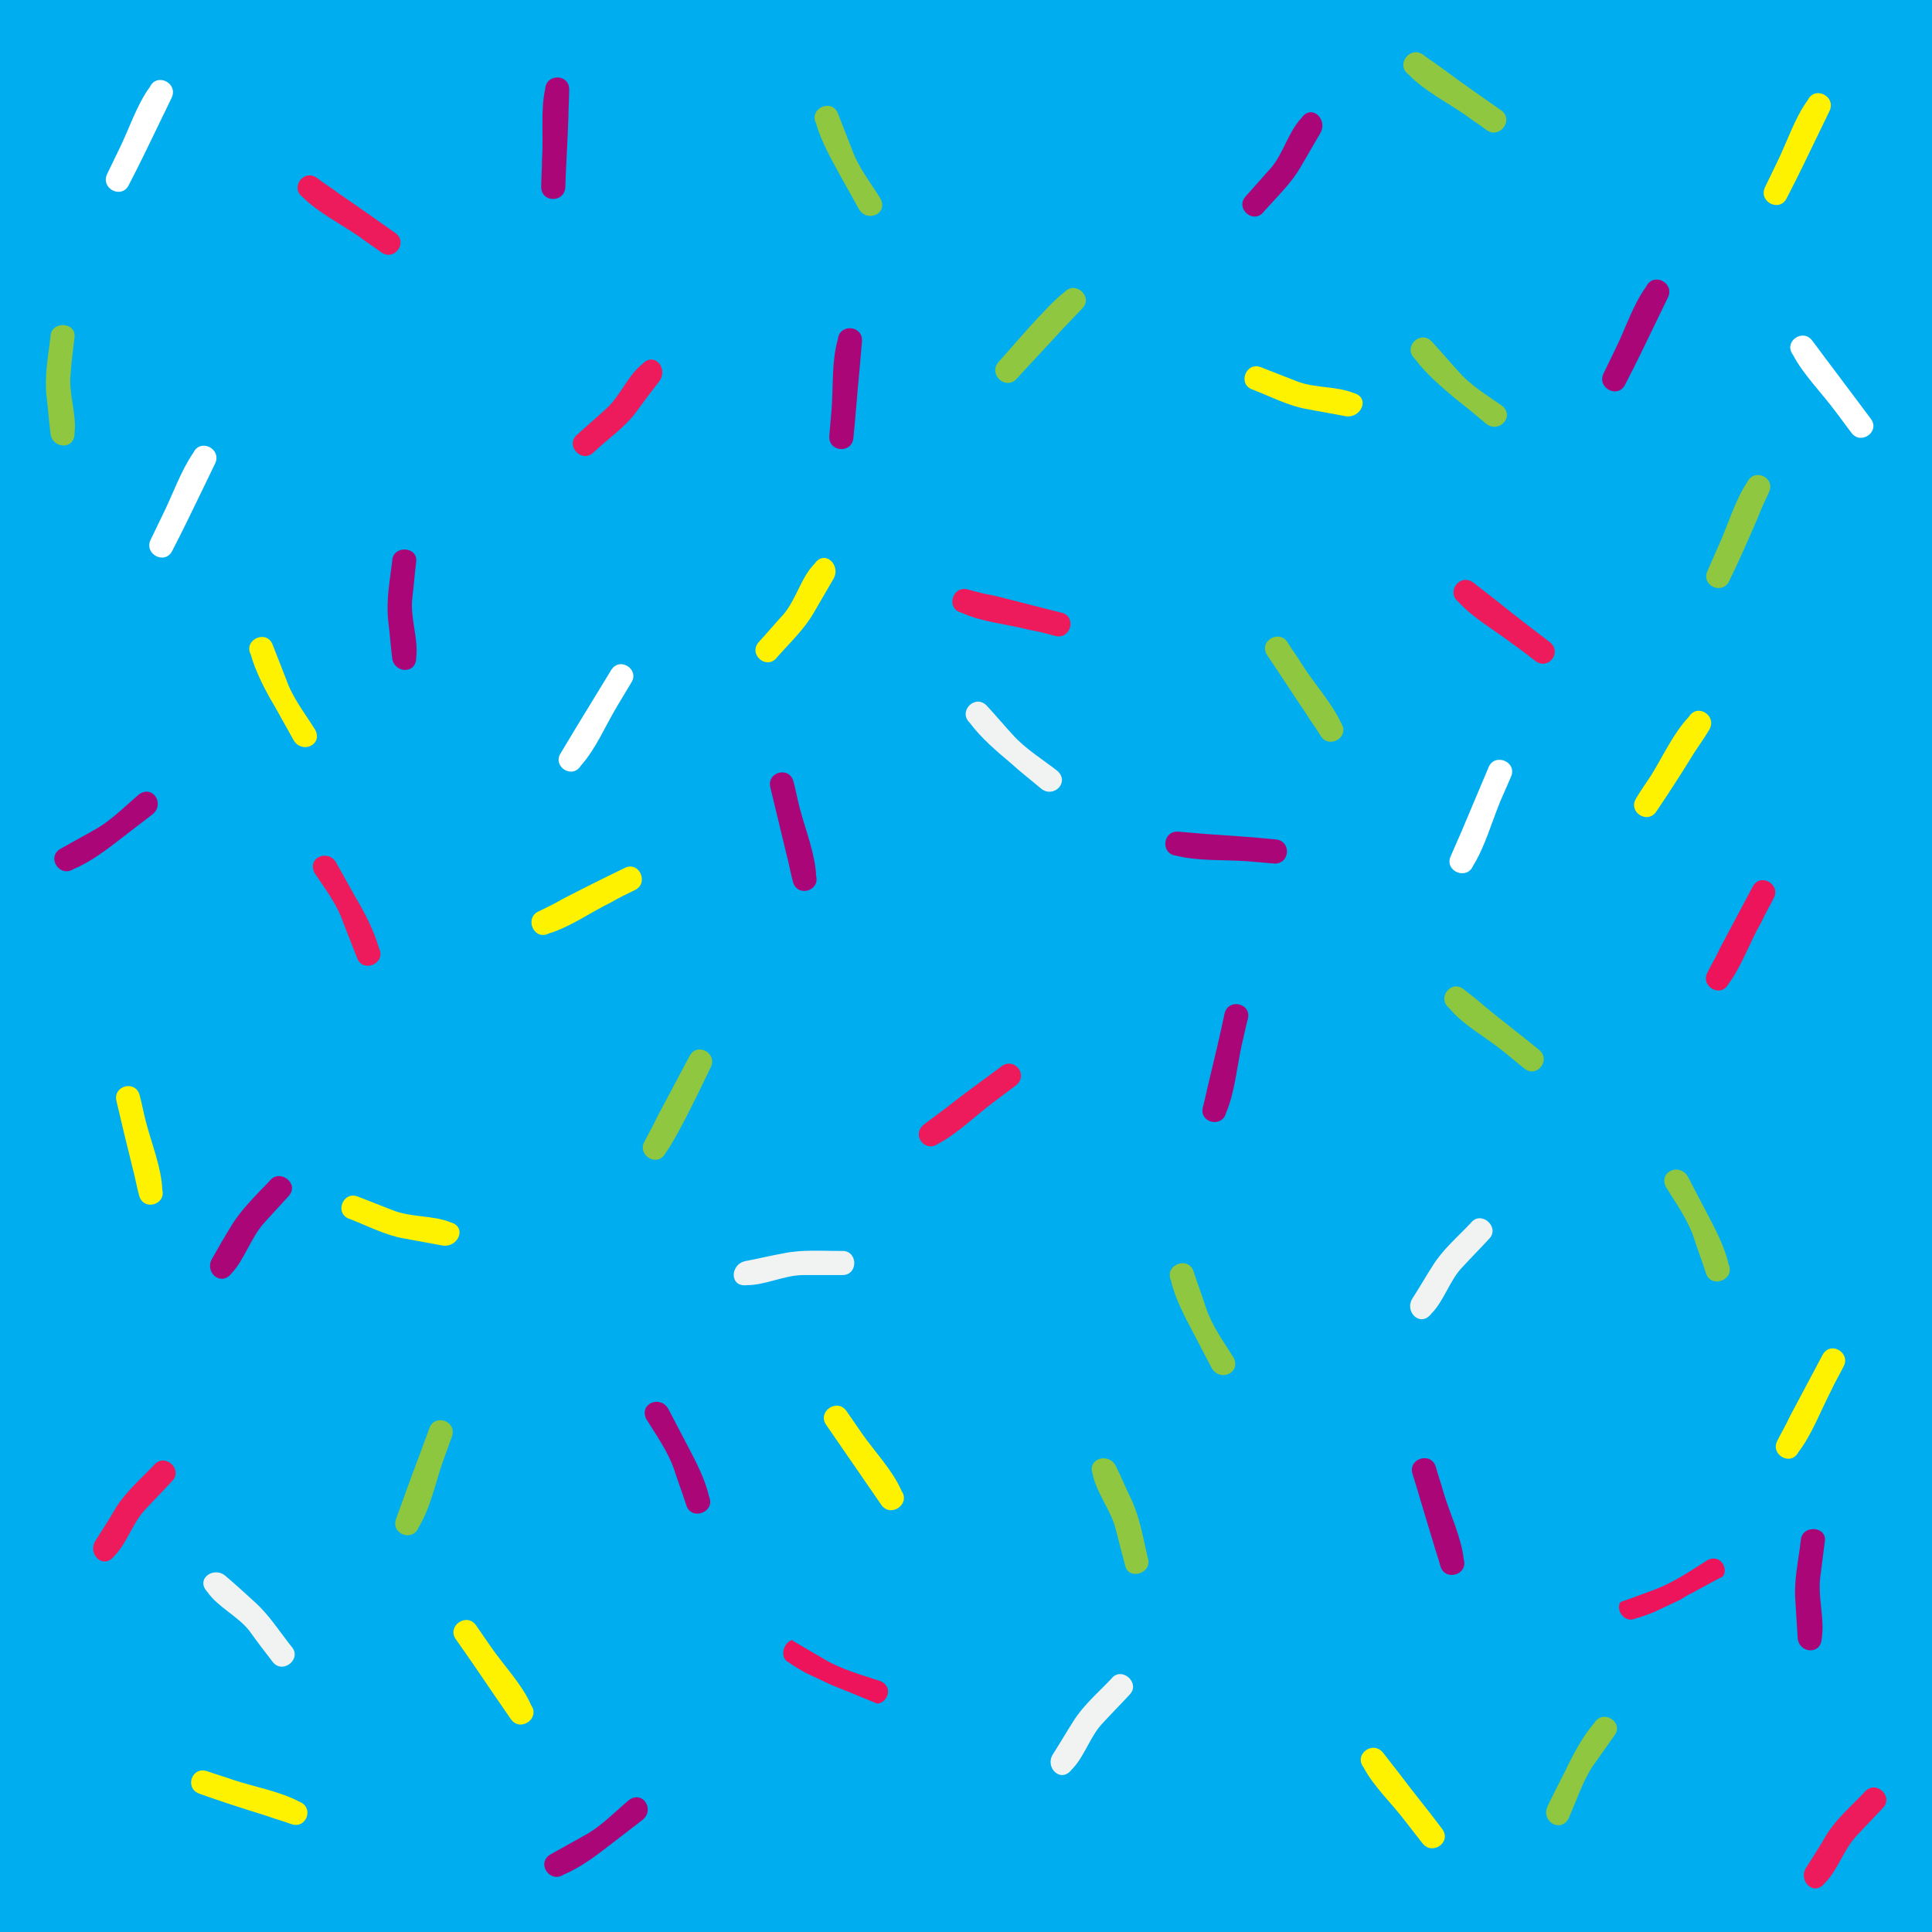
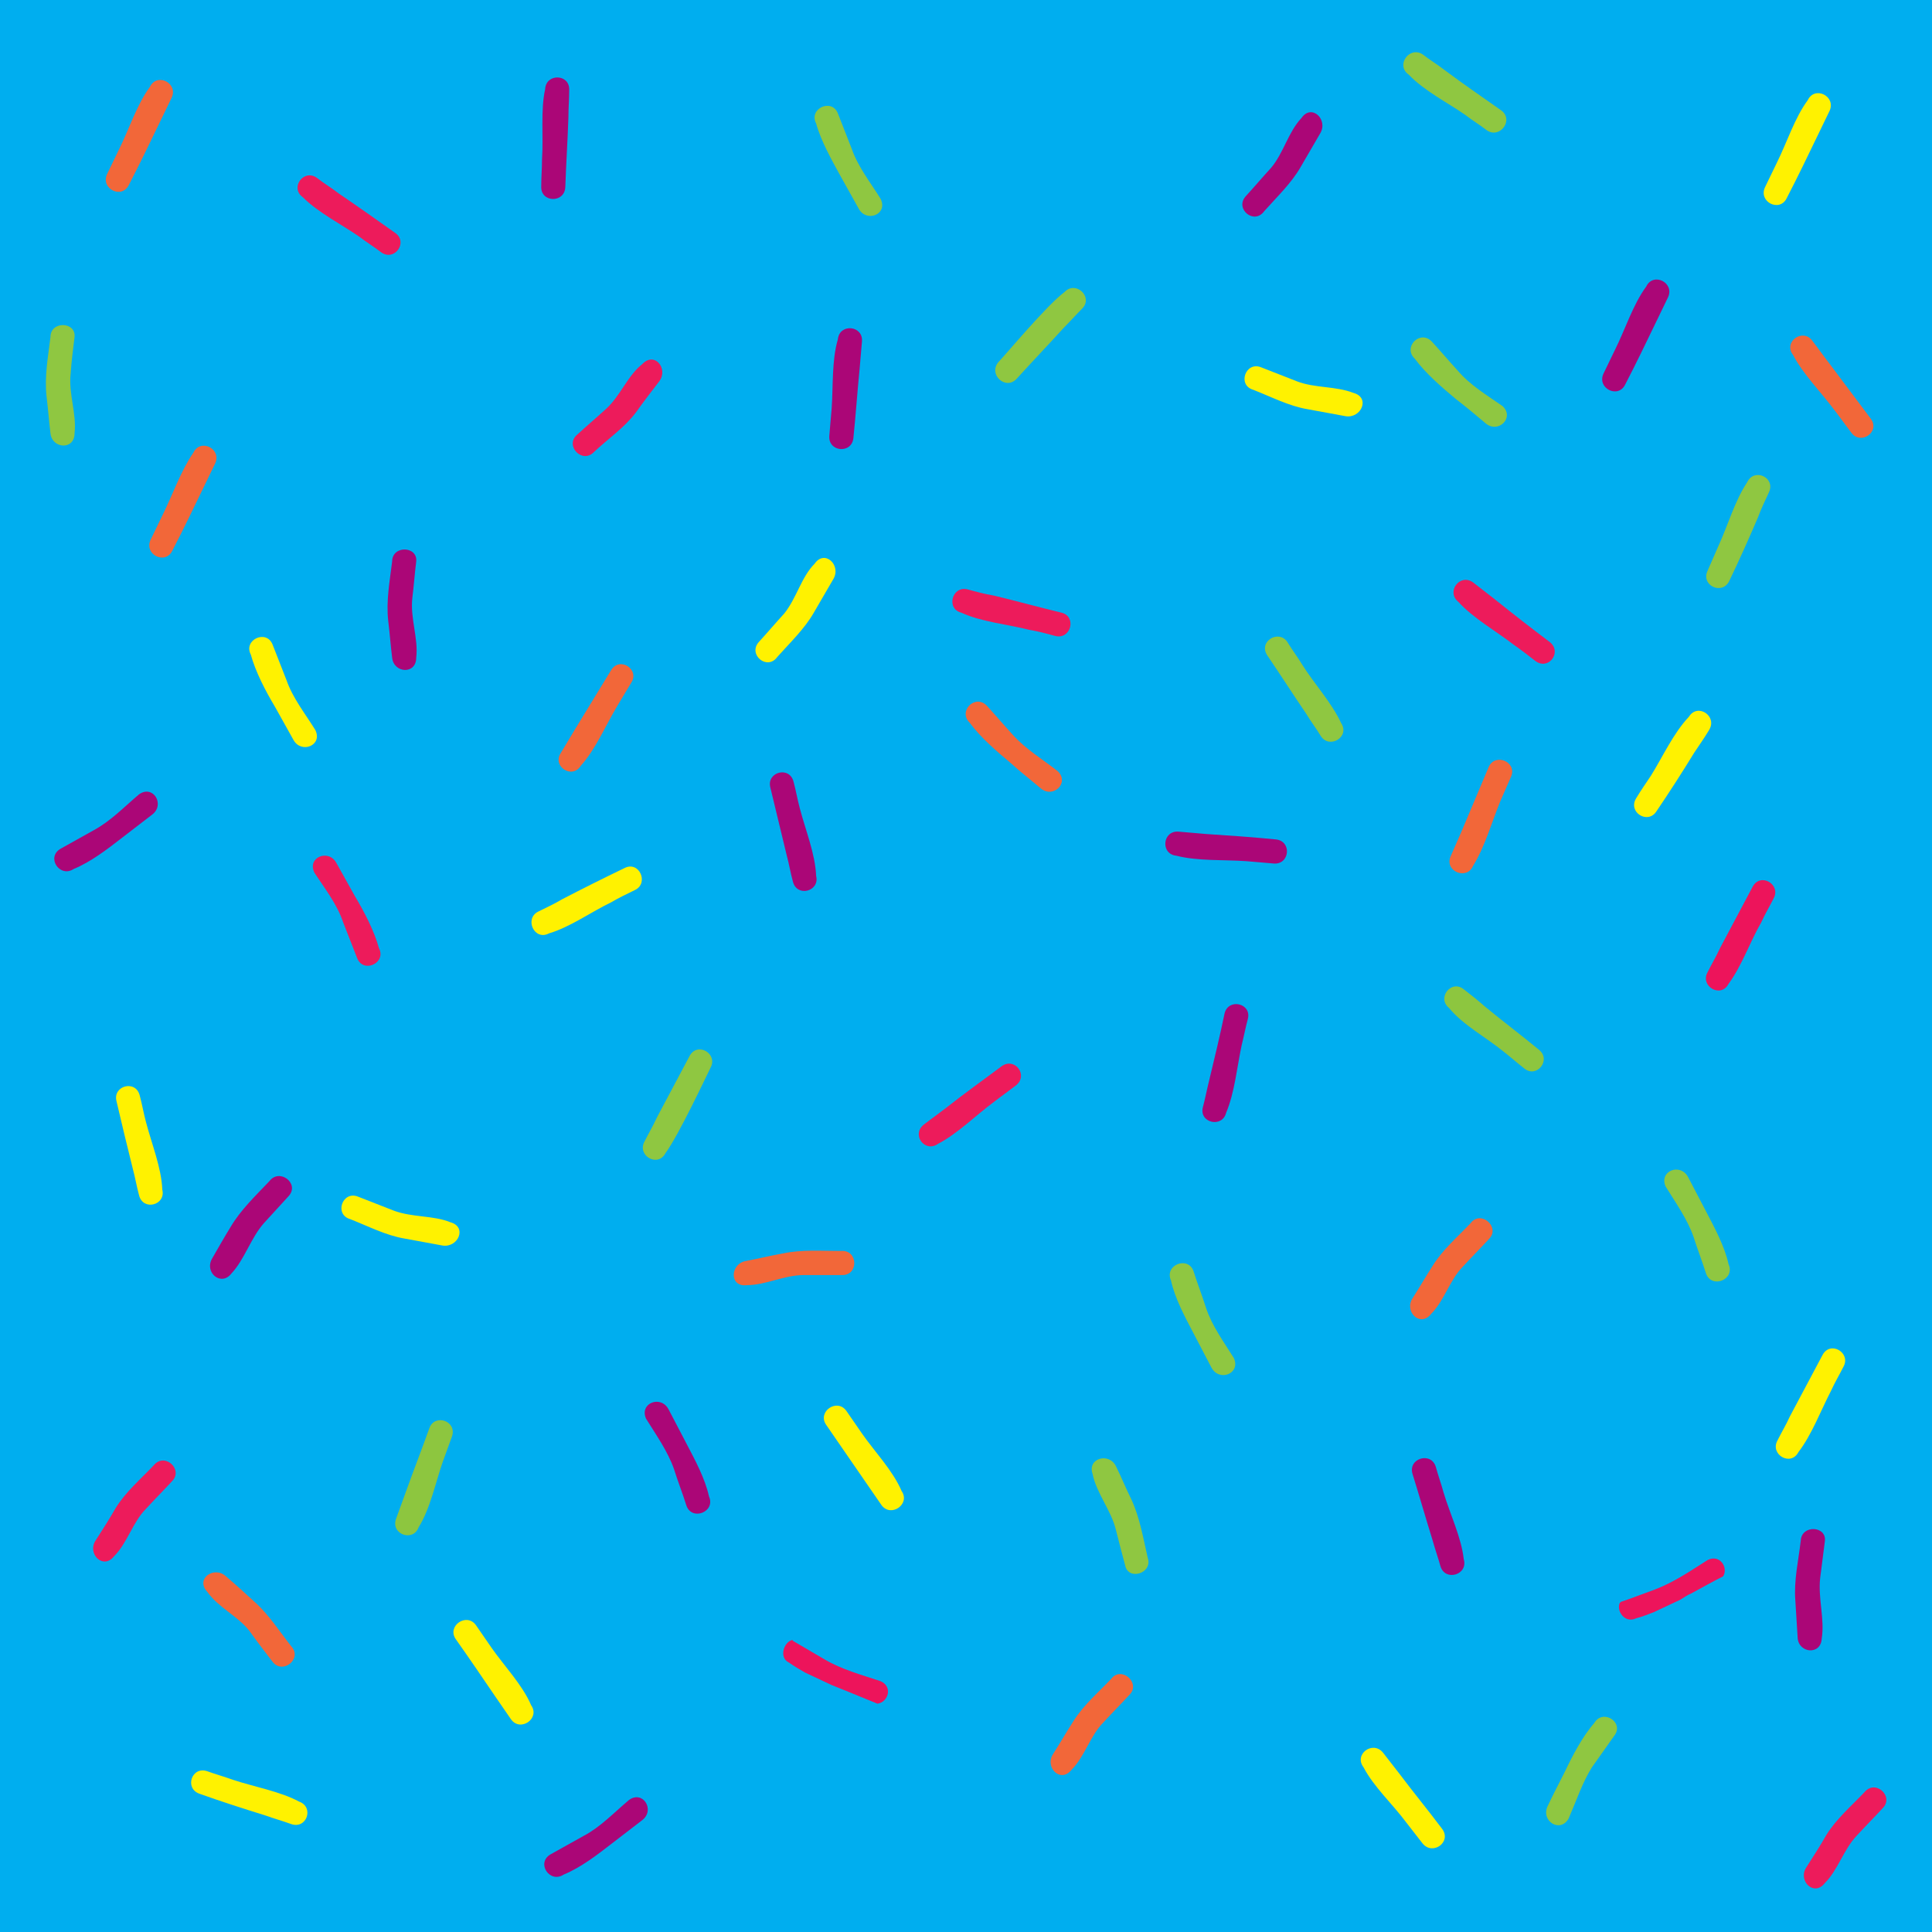
<svg xmlns="http://www.w3.org/2000/svg" xmlns:xlink="http://www.w3.org/1999/xlink" version="1.1" id="Layer_1" x="0px" y="0px" viewBox="0 0 248.8 248.8" style="enable-background:new 0 0 248.8 248.8;" xml:space="preserve">
  <style type="text/css">
	.st0{clip-path:url(#SVGID_2_);fill:#00AEEF;}
	.st1{fill:#ED1B5B;}
	.st2{fill:#8FC741;}
	.st3{fill:#FFF200;}
	.st4{fill:#AB0677;}
	.st5{fill:#ED145B;}
- 	.st6{fill:#FFFFFF;}
+ 	.st6{fill:#F26739;}
	.st7{fill:#8DC63F;}
- 	.st8{fill:#F1F2F2;}
+ 	.st8{fill:#FFFFFF;}
	.st9{font-family:'OldSchoolUnitedStencil';}
	.st10{font-size:27.007px;}
</style>
  <g id="XMLID_15_">
    <defs>
      <rect id="SVGID_1_" x="-472" y="-94.4" width="1244.9" height="358.5" />
    </defs>
    <clipPath id="SVGID_2_">
      <use xlink:href="#SVGID_1_" style="overflow:visible;" />
    </clipPath>
    <path class="st0" d="M150.5,263.1c338.8,0,613.5-78.5,613.5-175.3c0-96.8-274.7-175.3-613.5-175.3S-463-8.9-463,87.9   C-463,184.7-188.3,263.1,150.5,263.1" />
  </g>
  <g id="XMLID_94_">
    <path id="XMLID_86_" class="st1" d="M14.7,200.4c-1.4,1.8-3.5-0.3-2.4-2c0.9-1.4,1.8-2.8,2.6-4.2c1.3-2.1,3.2-3.7,4.9-5.5   c1.4-1.7,3.8,0.5,2.4,2c-1.1,1.2-2.3,2.4-3.4,3.6C17.1,196,16.4,198.7,14.7,200.4" />
    <path id="XMLID_33_" class="st1" d="M235,242.5c-1.4,1.8-3.5-0.3-2.4-2c0.9-1.4,1.8-2.8,2.6-4.2c1.3-2.1,3.2-3.7,4.9-5.5   c1.4-1.7,3.8,0.5,2.4,2c-1.1,1.2-2.3,2.4-3.4,3.6C237.4,238.2,236.7,240.8,235,242.5" />
    <path id="XMLID_85_" class="st2" d="M222.7,74.8c-0.9,1.9-3.7,0.6-2.8-1.3c0.5-1.1,0.9-2.1,1.4-3.2c1.2-2.6,2.1-5.8,3.7-8.2   c0.9-1.9,3.7-0.6,2.8,1.3c-0.5,1.1-1,2.1-1.4,3.2C225.2,69.4,224,72.1,222.7,74.8" />
    <path id="XMLID_84_" class="st3" d="M232.8,12.9c0.9-1.9,3.7-0.5,2.8,1.4c-0.5,1-1,2.1-1.5,3.1c-1.3,2.7-2.6,5.4-4,8.1   c-0.9,1.9-3.7,0.5-2.8-1.4c0.5-1,1-2.1,1.5-3.1C230.1,18.4,231.1,15.2,232.8,12.9" />
    <path id="XMLID_83_" class="st4" d="M212,36.9c0.9-1.9,3.7-0.5,2.8,1.4c-0.5,1-1,2.1-1.5,3.1c-1.3,2.7-2.6,5.4-4,8.1   c-0.9,1.9-3.7,0.5-2.8-1.4c0.5-1,1-2.1,1.5-3.1C209.3,42.4,210.3,39.2,212,36.9" />
    <path id="XMLID_2_" class="st2" d="M172.7,93.1c1.2,1.8-1.5,3.4-2.6,1.7c-0.6-1-1.3-1.9-1.9-2.9c-1.7-2.5-3.3-5-5-7.5   c-1.2-1.8,1.5-3.4,2.6-1.7c0.6,1,1.3,1.9,1.9,2.9C169.2,88,171.5,90.5,172.7,93.1" />
    <path id="XMLID_82_" class="st3" d="M104.9,72.6c1.3-1.9,3.5,0.2,2.4,2c-0.8,1.4-1.7,2.9-2.5,4.3c-1.2,2.1-3.1,3.9-4.7,5.7   c-1.3,1.8-3.8-0.3-2.4-1.9c1.1-1.2,2.2-2.5,3.3-3.7C102.6,77,103.2,74.3,104.9,72.6" />
    <path id="XMLID_81_" class="st5" d="M208.6,206.4c0,0,0.1,0,0.1-0.1c1.5-0.5,3-1.1,4.4-1.6c2.4-0.9,4.6-2.4,6.8-3.8   c1.6-0.8,2.7,1,2,2.1c-1.4,0.7-2.8,1.5-4.1,2.2c-0.5,0.2-0.9,0.5-1.4,0.8l-3.4,1.6c-0.8,0.3-1.5,0.6-2.3,0.8   C209.3,209.1,208.1,207.5,208.6,206.4" />
    <path id="XMLID_30_" class="st5" d="M102,211.2c0,0,0.1,0,0.1,0.1c1.4,0.8,2.7,1.6,4.1,2.4c2.2,1.3,4.8,2,7.2,2.8   c1.6,0.7,1,2.7-0.4,2.9c-1.5-0.6-2.9-1.2-4.4-1.8c-0.5-0.2-1-0.4-1.5-0.6l-3.4-1.6c-0.7-0.4-1.4-0.8-2.1-1.3   C100.3,213.5,100.9,211.5,102,211.2" />
    <path id="XMLID_80_" class="st2" d="M193.3,14.2c1.7,1.2-0.1,3.7-1.8,2.6c-0.9-0.7-1.9-1.3-2.8-2c-2.3-1.6-5.3-3.1-7.3-5.2   c-1.7-1.2,0.1-3.7,1.8-2.6c0.9,0.7,1.9,1.3,2.8,2C188.4,10.8,190.9,12.5,193.3,14.2" />
    <path id="XMLID_79_" class="st6" d="M189.7,111.5c-0.8,1.9-3.7,0.7-2.9-1.2c0.5-1.1,0.9-2.1,1.4-3.2c1.2-2.8,2.3-5.5,3.5-8.3   c0.8-1.9,3.7-0.7,2.9,1.2c-0.5,1.1-0.9,2.1-1.4,3.2C192.1,105.9,191.2,109.1,189.7,111.5" />
    <path id="XMLID_78_" class="st4" d="M167.6,15.2c1.3-1.9,3.5,0.2,2.4,2c-0.8,1.4-1.7,2.9-2.5,4.3c-1.2,2.1-3.1,3.9-4.7,5.7   c-1.3,1.8-3.8-0.3-2.4-1.9c1.1-1.2,2.2-2.5,3.3-3.7C165.3,19.7,165.9,17,167.6,15.2" />
    <path id="XMLID_77_" class="st7" d="M53.9,196.7c-0.7,1.9-3.6,0.9-2.9-1.1c0.4-1.1,0.8-2.2,1.2-3.3c1-2.8,2.1-5.6,3.1-8.4   c0.7-1.9,3.6-0.9,2.9,1.1c-0.4,1.1-0.8,2.2-1.2,3.3C56.1,190.9,55.4,194.3,53.9,196.7" />
    <path id="XMLID_36_" class="st7" d="M186.6,129.8c-1.6-1.3,0.3-3.7,1.9-2.4c0.9,0.7,1.8,1.4,2.7,2.2c2.3,1.9,4.7,3.7,7,5.6   c1.6,1.3-0.3,3.7-1.9,2.4c-0.9-0.7-1.8-1.5-2.7-2.2C191.4,133.6,188.4,132,186.6,129.8" />
    <path id="XMLID_76_" class="st5" d="M222.6,126.7c-1,1.9-3.7,0.3-2.7-1.5c0.5-1,1.1-2,1.6-3.1c1.4-2.6,2.8-5.3,4.2-7.9   c1-1.9,3.7-0.3,2.7,1.5c-0.5,1-1.1,2-1.6,3.1C225.4,121.2,224.3,124.4,222.6,126.7" />
    <path id="XMLID_75_" class="st1" d="M129,137.3c1.7-1.2,3.5,1.2,1.8,2.5c-0.9,0.7-1.9,1.4-2.8,2.1c-2.3,1.7-4.7,4.1-7.2,5.4   c-1.7,1.2-3.5-1.2-1.8-2.5c0.9-0.7,1.9-1.4,2.8-2.1C124.2,140.8,126.6,139.1,129,137.3" />
    <path id="XMLID_3_" class="st1" d="M199.6,82.7c1.6,1.3-0.2,3.7-1.9,2.4c-0.9-0.7-1.8-1.4-2.8-2.1c-2.2-1.7-5.2-3.4-7.1-5.5   c-1.6-1.3,0.2-3.7,1.9-2.5c0.9,0.7,1.8,1.4,2.7,2.1C194.9,79.1,197.2,80.9,199.6,82.7" />
    <path id="XMLID_74_" class="st2" d="M113.4,25.6c1,2-1.8,3.1-2.8,1.3c-0.8-1.4-1.6-2.9-2.4-4.3c-1.1-2-2.5-4.5-3.1-6.7   c-1-1.9,2-3.3,2.8-1.3c0.6,1.5,1.2,3.1,1.8,4.6C110.5,21.5,112.1,23.5,113.4,25.6" />
    <path id="XMLID_73_" class="st4" d="M99.2,101.4c-0.5-2,2.5-2.8,3-0.7c0.3,1.1,0.5,2.3,0.8,3.4c0.7,2.7,2,5.9,2.1,8.7   c0.5,2-2.5,2.8-3,0.7c-0.3-1.1-0.5-2.3-0.8-3.4C100.6,107.2,99.9,104.3,99.2,101.4" />
    <path id="XMLID_72_" class="st3" d="M15,141.8c-0.5-2,2.5-2.8,3-0.7c0.3,1.1,0.5,2.3,0.8,3.4c0.7,2.7,2,5.9,2.1,8.7   c0.5,2-2.5,2.8-3,0.7c-0.3-1.1-0.5-2.3-0.8-3.4C16.4,147.7,15.7,144.8,15,141.8" />
    <path id="XMLID_71_" class="st4" d="M70.2,11.5c0.1-2.1,3.2-2,3.1,0.1c0,1.2-0.1,2.3-0.1,3.5c-0.1,3-0.3,6-0.4,9   c-0.1,2.1-3.2,2-3.1-0.1c0-1.2,0.1-2.3,0.1-3.5C70,17.6,69.6,14.2,70.2,11.5" />
-     <path id="XMLID_70_" class="st8" d="M184.3,169.2c-1.4,1.8-3.5-0.3-2.4-2c0.9-1.4,1.7-2.8,2.6-4.2c1.3-2.1,3.2-3.7,4.9-5.5   c1.3-1.7,3.8,0.5,2.4,2c-1.1,1.2-2.3,2.4-3.4,3.6C186.7,164.8,186,167.5,184.3,169.2" />
-     <path id="XMLID_29_" class="st8" d="M138,227.9c-1.4,1.8-3.5-0.3-2.4-2c0.9-1.4,1.7-2.8,2.6-4.2c1.3-2.1,3.2-3.7,4.9-5.5   c1.3-1.7,3.8,0.5,2.4,2c-1.1,1.2-2.3,2.4-3.4,3.6C140.4,223.5,139.7,226.2,138,227.9" />
-     <path id="XMLID_35_" class="st8" d="M26.7,205c-1.6-1.7,0.9-3.4,2.4-2c1.3,1.1,2.5,2.2,3.7,3.3c1.8,1.6,3.2,3.8,4.7,5.7   c1.5,1.6-1.1,3.7-2.4,2c-1-1.3-2-2.6-3-4C30.6,208.1,28.1,207,26.7,205" />
-     <path id="XMLID_22_" class="st8" d="M96.2,165.5c-2.3,0.3-2.2-2.7-0.2-3.1c1.6-0.3,3.2-0.7,4.9-1c2.4-0.5,4.9-0.3,7.4-0.3   c2.2-0.2,2.3,3.1,0.2,3.1c-1.7,0-3.3,0-5,0C101,164.2,98.6,165.5,96.2,165.5" />
+     <path id="XMLID_70_" class="st6" d="M184.3,169.2c-1.4,1.8-3.5-0.3-2.4-2c0.9-1.4,1.7-2.8,2.6-4.2c1.3-2.1,3.2-3.7,4.9-5.5   c1.3-1.7,3.8,0.5,2.4,2c-1.1,1.2-2.3,2.4-3.4,3.6C186.7,164.8,186,167.5,184.3,169.2" />
+     <path id="XMLID_29_" class="st6" d="M138,227.9c-1.4,1.8-3.5-0.3-2.4-2c0.9-1.4,1.7-2.8,2.6-4.2c1.3-2.1,3.2-3.7,4.9-5.5   c1.3-1.7,3.8,0.5,2.4,2c-1.1,1.2-2.3,2.4-3.4,3.6C140.4,223.5,139.7,226.2,138,227.9" />
+     <path id="XMLID_35_" class="st6" d="M26.7,205c-1.6-1.7,0.9-3.4,2.4-2c1.3,1.1,2.5,2.2,3.7,3.3c1.8,1.6,3.2,3.8,4.7,5.7   c1.5,1.6-1.1,3.7-2.4,2c-1-1.3-2-2.6-3-4C30.6,208.1,28.1,207,26.7,205" />
+     <path id="XMLID_22_" class="st6" d="M96.2,165.5c-2.3,0.3-2.2-2.7-0.2-3.1c1.6-0.3,3.2-0.7,4.9-1c2.4-0.5,4.9-0.3,7.4-0.3   c2.2-0.2,2.3,3.1,0.2,3.1c-1.7,0-3.3,0-5,0C101,164.2,98.6,165.5,96.2,165.5" />
    <path id="XMLID_69_" class="st2" d="M85.7,148.5c-1,1.9-3.7,0.3-2.7-1.5c0.5-1,1.1-2,1.6-3.1c1.4-2.6,2.8-5.3,4.2-7.9   c1-1.9,3.7-0.3,2.7,1.5C91,138.5,87.4,146.2,85.7,148.5" />
    <path id="XMLID_68_" class="st1" d="M50.9,30c1.7,1.2-0.1,3.7-1.8,2.5c-0.9-0.7-1.9-1.3-2.8-2C44,28.9,41,27.4,39,25.4   c-1.7-1.2,0.1-3.7,1.8-2.5c0.9,0.7,1.9,1.3,2.8,2C46.1,26.6,48.5,28.3,50.9,30" />
    <path id="XMLID_67_" class="st3" d="M40.6,94c1,2-1.8,3.1-2.8,1.3c-0.8-1.4-1.6-2.9-2.4-4.3c-1.2-2-2.5-4.5-3.1-6.7   c-1-1.9,2-3.3,2.8-1.3c0.6,1.5,1.2,3.1,1.8,4.6C37.7,89.9,39.3,91.9,40.6,94" />
    <path id="XMLID_66_" class="st2" d="M214.5,152.8c-0.9-2,1.9-3.1,2.9-1.2c0.8,1.5,1.5,2.9,2.3,4.4c1.1,2.1,2.4,4.5,2.9,6.8   c0.9,2-2.2,3.2-2.9,1.2c-0.5-1.6-1.1-3.1-1.6-4.7C217.3,157,215.8,154.9,214.5,152.8" />
    <path id="XMLID_65_" class="st4" d="M83.2,182.7c-0.9-2,1.9-3.1,2.9-1.2c0.8,1.5,1.5,2.9,2.3,4.4c1.1,2.1,2.4,4.5,2.9,6.8   c0.9,2-2.2,3.2-2.9,1.2c-0.5-1.6-1.1-3.1-1.6-4.7C86,186.9,84.5,184.8,83.2,182.7" />
    <path id="XMLID_24_" class="st4" d="M17.9,102.3c1.8-1.3,3.4,1.3,1.7,2.6c-1.3,1-2.6,2-3.9,3c-1.8,1.4-4,3.1-6.2,4   c-1.8,1.2-3.6-1.5-1.7-2.6c1.4-0.8,2.9-1.6,4.3-2.4C14.3,105.7,16,103.9,17.9,102.3" />
    <path id="XMLID_27_" class="st4" d="M81,231.8c1.8-1.3,3.4,1.3,1.7,2.6c-1.3,1-2.6,2-3.9,3c-1.8,1.4-4,3.1-6.2,4   c-1.8,1.2-3.6-1.5-1.7-2.6c1.4-0.8,2.9-1.6,4.3-2.4C77.3,235.3,79.1,233.4,81,231.8" />
    <path id="XMLID_64_" class="st6" d="M24.9,58.3c0.9-1.9,3.7-0.5,2.8,1.4c-0.5,1-1,2.1-1.5,3.1c-1.3,2.7-2.6,5.4-4,8.1   c-0.9,1.9-3.7,0.5-2.8-1.4c0.5-1,1-2.1,1.5-3.1C22.2,63.8,23.3,60.6,24.9,58.3" />
    <path id="XMLID_63_" class="st6" d="M19.3,11.2c0.9-1.9,3.7-0.5,2.8,1.4c-0.5,1-1,2.1-1.5,3.1c-1.3,2.7-2.6,5.4-4,8.1   c-0.9,1.9-3.7,0.5-2.8-1.4c0.5-1,1-2.1,1.5-3.1C16.6,16.7,17.6,13.5,19.3,11.2" />
    <path id="XMLID_62_" class="st3" d="M231.6,187c-1,1.9-3.7,0.3-2.7-1.5c0.5-1,1.1-2,1.6-3.1c1.4-2.6,2.8-5.3,4.2-7.9   c1-1.9,3.7-0.3,2.7,1.5c-0.5,1-1.1,2-1.6,3.1C234.5,181.6,233.3,184.8,231.6,187" />
    <path id="XMLID_31_" class="st3" d="M175.6,227.6c-1.3-1.7,1.2-3.5,2.5-1.9c0.7,0.9,1.4,1.8,2.1,2.7c1.8,2.4,3.7,4.7,5.5,7.1   c1.3,1.7-1.2,3.5-2.5,1.9c-0.7-0.9-1.4-1.8-2.1-2.7C179.4,232.4,176.9,230.1,175.6,227.6" />
    <path id="XMLID_61_" class="st4" d="M231.2,206.1c-0.2-2.6,0.4-5.1,0.7-7.7c0.1-2.1,3.4-1.9,3.1,0.1c-0.2,1.6-0.4,3.1-0.6,4.7   c-0.3,2.6,0.6,5.3,0.2,7.8c-0.1,2.2-3,1.9-3.1-0.1C231.4,209.3,231.3,207.7,231.2,206.1" />
    <path id="XMLID_32_" class="st4" d="M29.7,158c1.3-2.2,3.2-4,5-5.9c1.3-1.7,3.9,0.3,2.5,1.9c-1.1,1.2-2.1,2.3-3.2,3.5   c-1.7,1.9-2.5,4.7-4.2,6.5c-1.3,1.7-3.5-0.1-2.5-1.9C28.1,160.7,28.9,159.3,29.7,158" />
    <path id="XMLID_149_" class="st1" d="M40.5,112.4c-1-2,1.8-3.1,2.8-1.3c0.8,1.4,1.6,2.9,2.4,4.3c1.2,2,2.5,4.5,3.1,6.7   c1,1.9-2,3.3-2.8,1.3c-0.6-1.5-1.2-3.1-1.8-4.6C43.4,116.4,41.8,114.4,40.5,112.4" />
    <path id="XMLID_148_" class="st2" d="M158.9,174.9c0.9,2-1.9,3.1-2.9,1.2c-0.8-1.5-1.5-2.9-2.3-4.4c-1.1-2.1-2.4-4.5-2.9-6.8   c-0.9-2,2.2-3.2,2.9-1.2c0.5,1.6,1.1,3.1,1.6,4.7C156.1,170.8,157.6,172.8,158.9,174.9" />
    <path id="XMLID_34_" class="st2" d="M202,234.2c-1.1,1.9-3.6,0.3-2.7-1.6c0.7-1.5,1.5-3,2.2-4.4c1-2.1,2.3-4.6,3.8-6.3   c1.1-1.9,3.9-0.1,2.6,1.6c-1,1.4-1.9,2.7-2.9,4.1C203.8,229.5,203,231.9,202,234.2" />
    <path id="XMLID_147_" class="st3" d="M70.7,120.2c-1.9,1-3.2-1.9-1.4-2.8c1-0.5,2.1-1,3.1-1.6c2.7-1.4,5.3-2.7,8-4   c1.9-1,3.2,1.9,1.4,2.8c-1,0.5-2.1,1-3.1,1.6C76.2,117.4,73.4,119.4,70.7,120.2" />
    <path id="XMLID_140_" class="st4" d="M50,80c-0.3-2.6,0.2-5.2,0.5-7.7c0-2.1,3.3-2,3.1,0c-0.2,1.6-0.3,3.1-0.5,4.7   c-0.3,2.6,0.8,5.2,0.5,7.7c0,2.2-2.9,2-3.1,0C50.3,83.1,50.2,81.6,50,80" />
    <path id="XMLID_60_" class="st2" d="M9.1,48.1c-0.3,2.6,0.8,5.2,0.5,7.7c0,2.2-2.9,2-3.1,0c-0.2-1.6-0.3-3.1-0.5-4.7   c-0.3-2.6,0.2-5.2,0.5-7.7c0-2.1,3.3-2,3.1,0C9.4,45,9.2,46.6,9.1,48.1" />
    <path id="XMLID_146_" class="st2" d="M193.5,52.3c1.6,1.5-0.6,3.6-2.2,2.2c-1.3-1.1-2.5-2.1-3.8-3.1c-1.8-1.5-3.9-3.3-5.3-5.2   c-1.6-1.5,0.7-3.8,2.2-2.2c1.1,1.2,2.2,2.5,3.3,3.7C189.3,49.6,191.5,50.9,193.5,52.3" />
    <path id="XMLID_145_" class="st3" d="M106.4,183.5c-1.2-1.7,1.4-3.5,2.6-1.8c0.7,1,1.3,1.9,2,2.9c1.6,2.3,4,4.8,5.1,7.4   c1.2,1.7-1.4,3.5-2.6,1.8c-0.7-1-1.3-1.9-2-2.9C109.8,188.4,108.1,186,106.4,183.5" />
    <path id="XMLID_28_" class="st3" d="M58.7,211.1c-1.2-1.7,1.4-3.5,2.6-1.8c0.7,1,1.3,1.9,2,2.9c1.6,2.3,4,4.8,5.1,7.4   c1.2,1.7-1.4,3.5-2.6,1.8c-0.7-1-1.3-1.9-2-2.9C62.1,216,60.4,213.5,58.7,211.1" />
    <path id="XMLID_26_" class="st3" d="M25.7,231c-2-0.7-1-3.6,1-2.9c1.1,0.4,2.2,0.7,3.3,1.1c2.7,0.9,6.1,1.5,8.5,2.8   c2,0.7,1,3.6-1,2.9c-1.1-0.4-2.2-0.7-3.3-1.1C31.3,232.9,28.5,232,25.7,231" />
    <path id="XMLID_23_" class="st3" d="M213.3,104.5c-1.1,1.7-3.7,0.1-2.6-1.7c0.6-1,1.3-2,1.9-2.9c1.5-2.4,2.9-5.5,4.9-7.6   c1.1-1.8,3.7-0.1,2.6,1.7c-0.6,1-1.3,2-1.9,2.9C216.6,99.5,215,102,213.3,104.5" />
    <path id="XMLID_144_" class="st4" d="M188.5,200.8c0.6,2-2.4,2.9-3,0.9c-0.3-1.1-0.7-2.2-1-3.3c-0.9-2.9-1.7-5.7-2.6-8.6   c-0.6-2,2.4-2.9,3-0.9c0.3,1.1,0.7,2.2,1,3.3C186.7,194.9,188.2,198,188.5,200.8" />
    <path id="XMLID_143_" class="st2" d="M137.1,37.6c1.4-1.5,3.7,0.6,2.3,2.1c-0.8,0.8-1.6,1.7-2.4,2.5c-2,2.2-4.1,4.4-6.1,6.6   c-1.4,1.5-3.7-0.6-2.3-2.2C129.4,45.8,134.8,39.3,137.1,37.6" />
    <path id="XMLID_142_" class="st1" d="M136.7,78.9c2,0.5,1.2,3.5-0.8,3c-1.1-0.3-2.2-0.6-3.4-0.8c-2.7-0.7-6.1-1-8.7-2.2   c-2-0.5-1.2-3.5,0.8-3c1.1,0.3,2.2,0.6,3.4,0.8C130.9,77.4,133.8,78.2,136.7,78.9" />
-     <path id="XMLID_141_" class="st8" d="M136.2,99.3c1.6,1.5-0.6,3.6-2.2,2.2c-1.3-1.1-2.6-2.1-3.8-3.2c-1.8-1.5-3.9-3.3-5.3-5.2   c-1.6-1.5,0.7-3.8,2.2-2.2c1.1,1.2,2.2,2.5,3.3,3.7C132.1,96.5,134.3,97.8,136.2,99.3" />
+     <path id="XMLID_141_" class="st6" d="M136.2,99.3c1.6,1.5-0.6,3.6-2.2,2.2c-1.3-1.1-2.6-2.1-3.8-3.2c-1.8-1.5-3.9-3.3-5.3-5.2   c-1.6-1.5,0.7-3.8,2.2-2.2c1.1,1.2,2.2,2.5,3.3,3.7C132.1,96.5,134.3,97.8,136.2,99.3" />
    <path id="XMLID_19_" class="st4" d="M107.9,43.7c0.2-2.1,3.3-1.8,3.1,0.3c-0.1,1.2-0.2,2.3-0.3,3.5c-0.3,3-0.5,6-0.8,8.9   c-0.2,2.1-3.3,1.8-3.1-0.3c0.1-1.2,0.2-2.3,0.3-3.5C107.3,49.8,107.1,46.4,107.9,43.7" />
    <path id="XMLID_17_" class="st2" d="M143.7,197c-0.6-2.5-2.5-4.7-3-7.2c-0.7-2,2.1-2.8,3-1c0.7,1.4,1.3,2.9,2,4.3   c1.1,2.4,1.5,4.9,2.1,7.5c0.7,2-2.5,3-2.9,1C144.5,200.1,144.1,198.6,143.7,197" />
  </g>
-   <text id="XMLID_18_" transform="matrix(0.9976 -6.975754e-02 6.975754e-02 0.9976 167.8483 98.4247)" class="st6 st9 st10"> </text>
+   <text id="XMLID_18_" transform="matrix(0.9976 -6.975754e-02 6.975754e-02 0.9976 167.8483 98.4247)" class="st8 st9 st10"> </text>
  <path id="XMLID_21_" class="st6" d="M230.9,45.7c-1.3-1.7,1.3-3.5,2.5-1.8c0.7,0.9,1.4,1.9,2.1,2.8c1.8,2.4,3.6,4.8,5.4,7.2  c1.3,1.7-1.3,3.5-2.5,1.8c-0.7-0.9-1.4-1.9-2.1-2.8C234.6,50.6,232.2,48.2,230.9,45.7" />
  <path id="XMLID_154_" class="st1" d="M82.7,46.9c1.6-1.7,3.4,0.6,2.2,2.2c-1,1.3-2,2.6-3,4c-1.5,2-3.6,3.4-5.4,5.1  c-1.5,1.6-3.8-0.8-2.2-2.2c1.2-1.1,2.5-2.2,3.7-3.3C79.9,51,80.8,48.4,82.7,46.9" />
  <path id="XMLID_153_" class="st4" d="M157.7,130.5c0.5-2,3.5-1.3,3,0.7c-0.3,1.1-0.5,2.2-0.8,3.4c-0.6,2.8-0.9,6.1-2,8.7  c-0.5,2-3.5,1.3-3-0.7c0.3-1.1,0.5-2.2,0.8-3.4C156.4,136.3,157.1,133.4,157.7,130.5" />
  <path id="XMLID_152_" class="st4" d="M151.5,110.2c-2.1-0.2-1.8-3.3,0.3-3.1c1.2,0.1,2.3,0.2,3.5,0.3c3,0.2,6,0.4,9,0.7  c2.1,0.2,1.8,3.3-0.3,3.1c-1.2-0.1-2.3-0.2-3.5-0.3C157.6,110.7,154.2,110.9,151.5,110.2" />
  <path id="XMLID_151_" class="st3" d="M58,157.4c2.2,0.6,1,3.3-1,3c-1.6-0.3-3.3-0.6-4.9-0.9c-2.4-0.4-4.7-1.6-7-2.5  c-2.1-0.6-1-3.7,1-2.9c1.5,0.6,3.1,1.2,4.6,1.8C53.1,156.8,55.8,156.5,58,157.4" />
  <path id="XMLID_25_" class="st3" d="M174.3,50.6c2.2,0.6,1,3.3-1,3c-1.6-0.3-3.3-0.6-4.9-0.9c-2.4-0.4-4.7-1.6-7-2.5  c-2.1-0.6-1-3.7,1-2.9c1.5,0.6,3.1,1.2,4.6,1.8C169.3,50,172,49.7,174.3,50.6" />
  <path id="XMLID_150_" class="st6" d="M74.8,98.6c-1.1,1.8-3.7,0.1-2.6-1.6c0.6-1,1.2-2,1.8-3c1.6-2.6,3.1-5.1,4.7-7.7  c1.1-1.8,3.7-0.1,2.6,1.6c-0.6,1-1.2,2-1.8,3C78,93.4,76.7,96.5,74.8,98.6" />
</svg>
